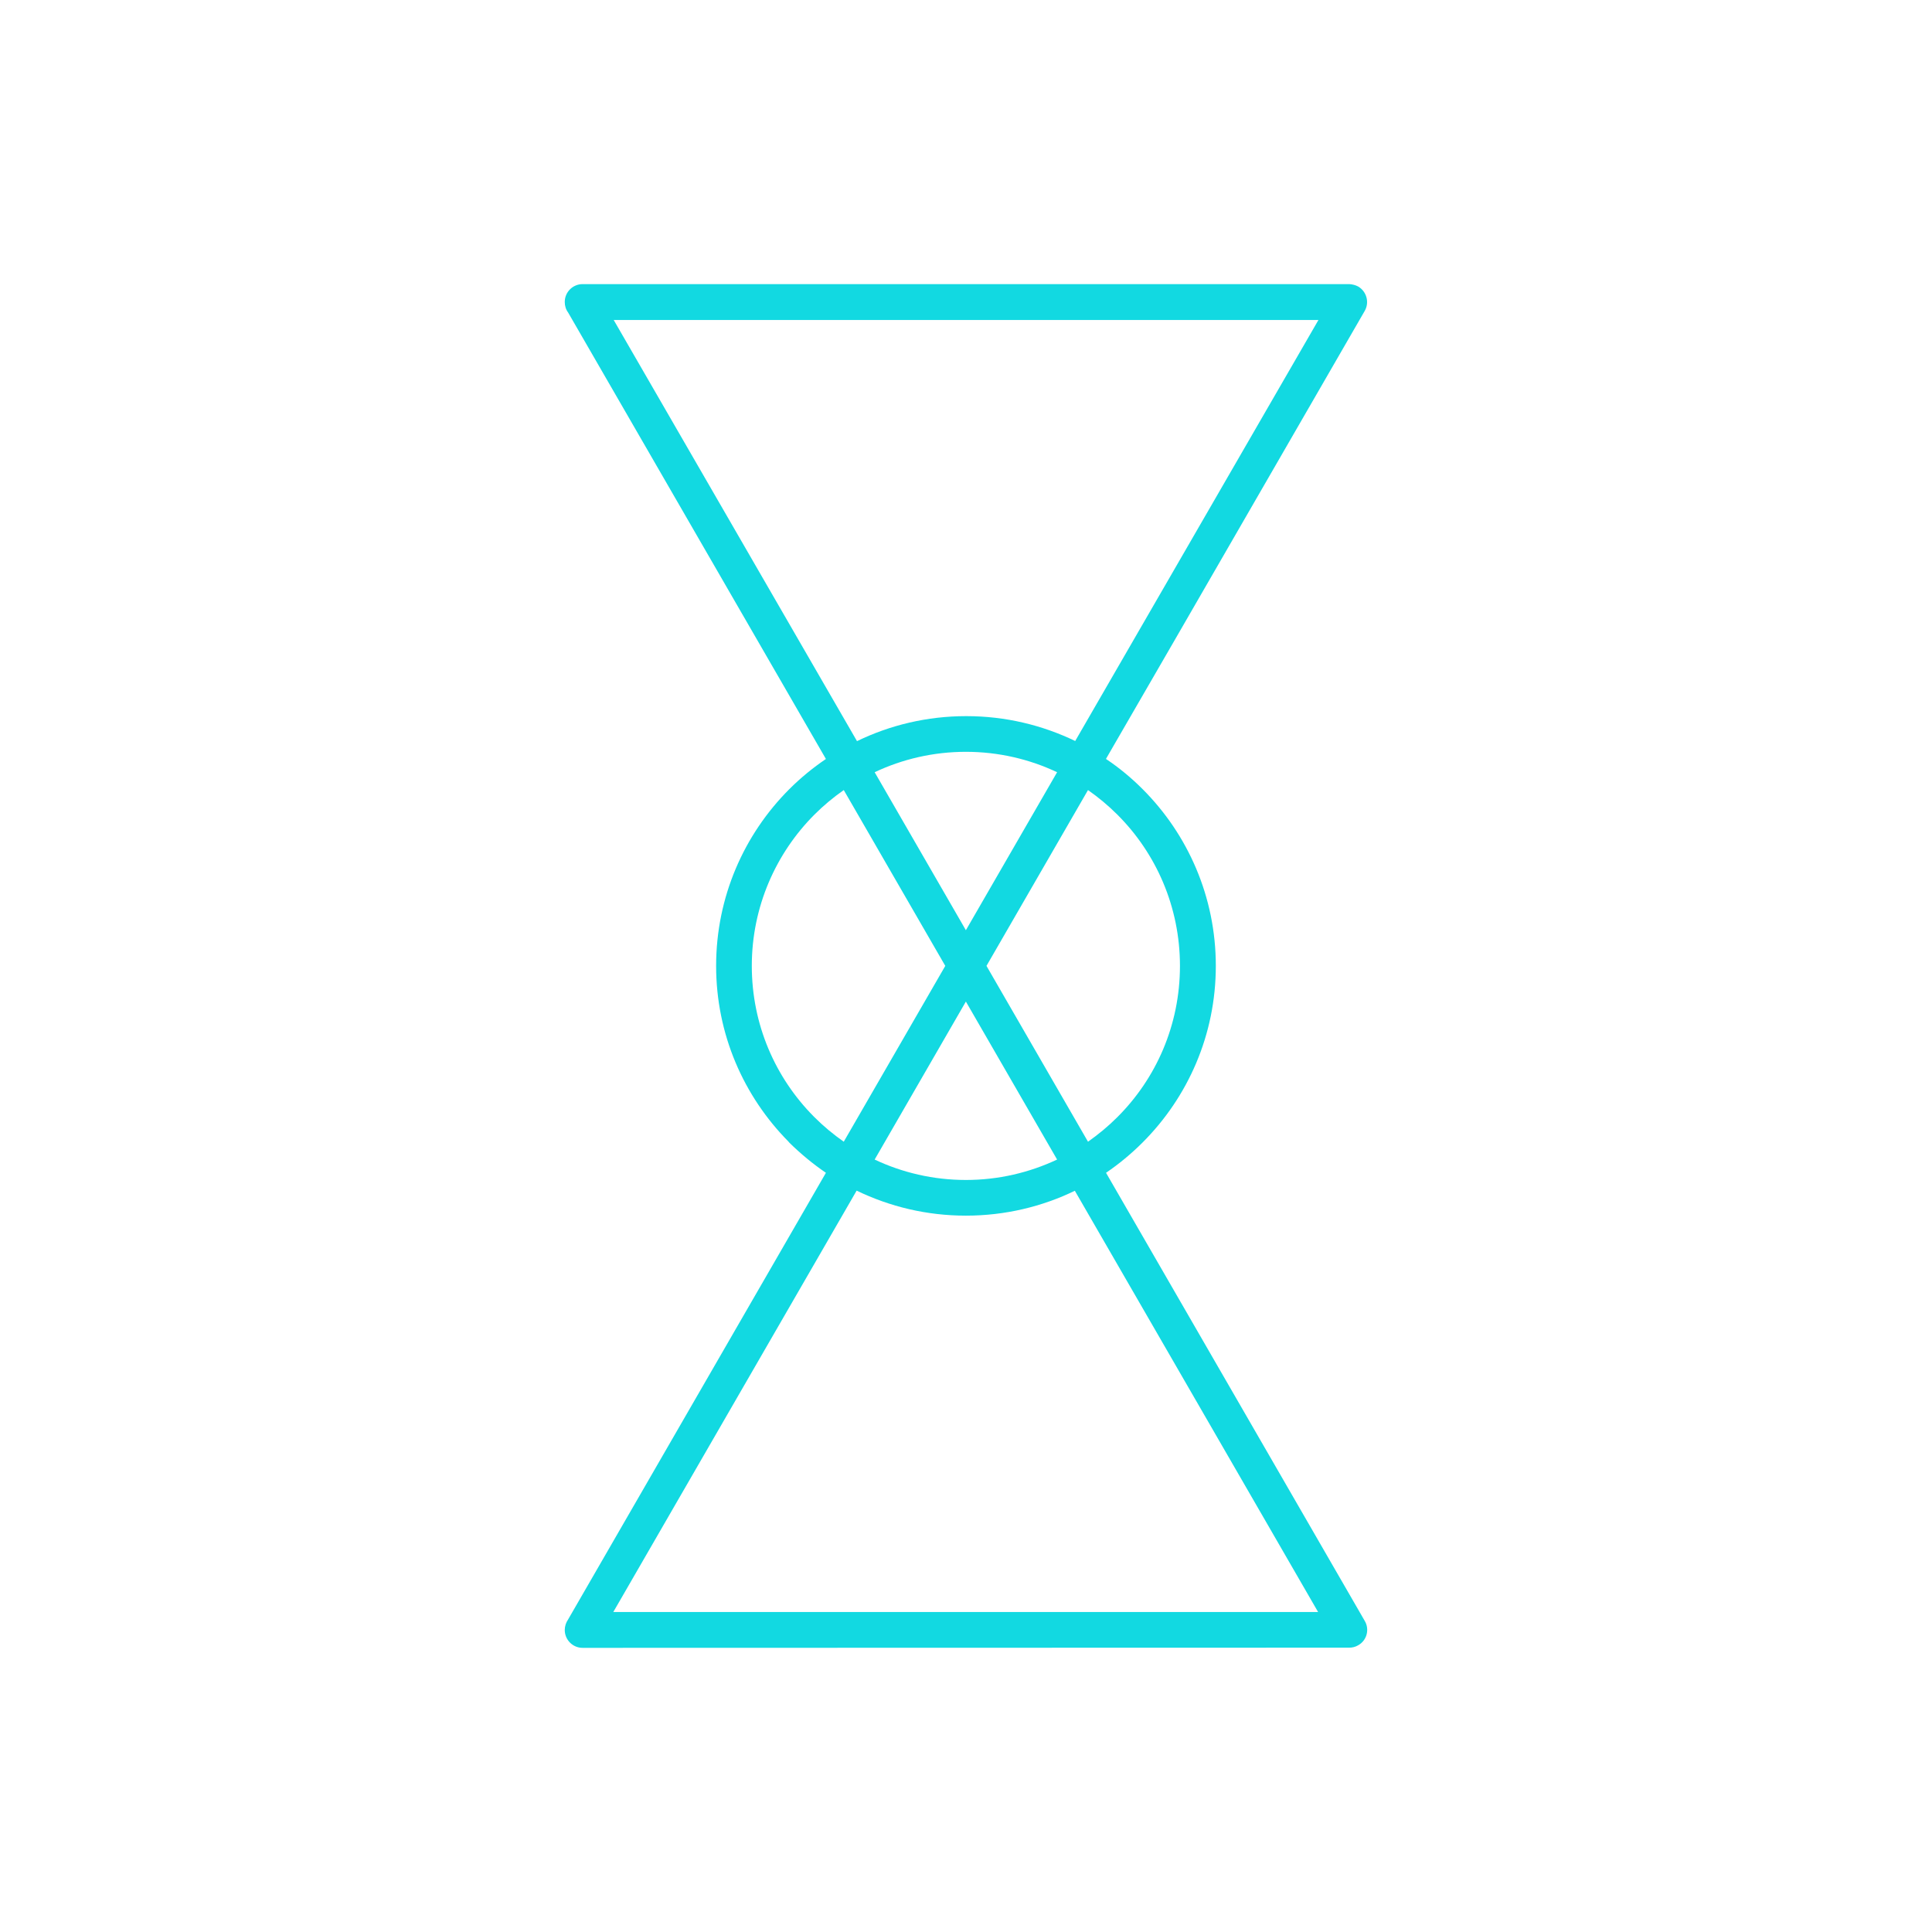
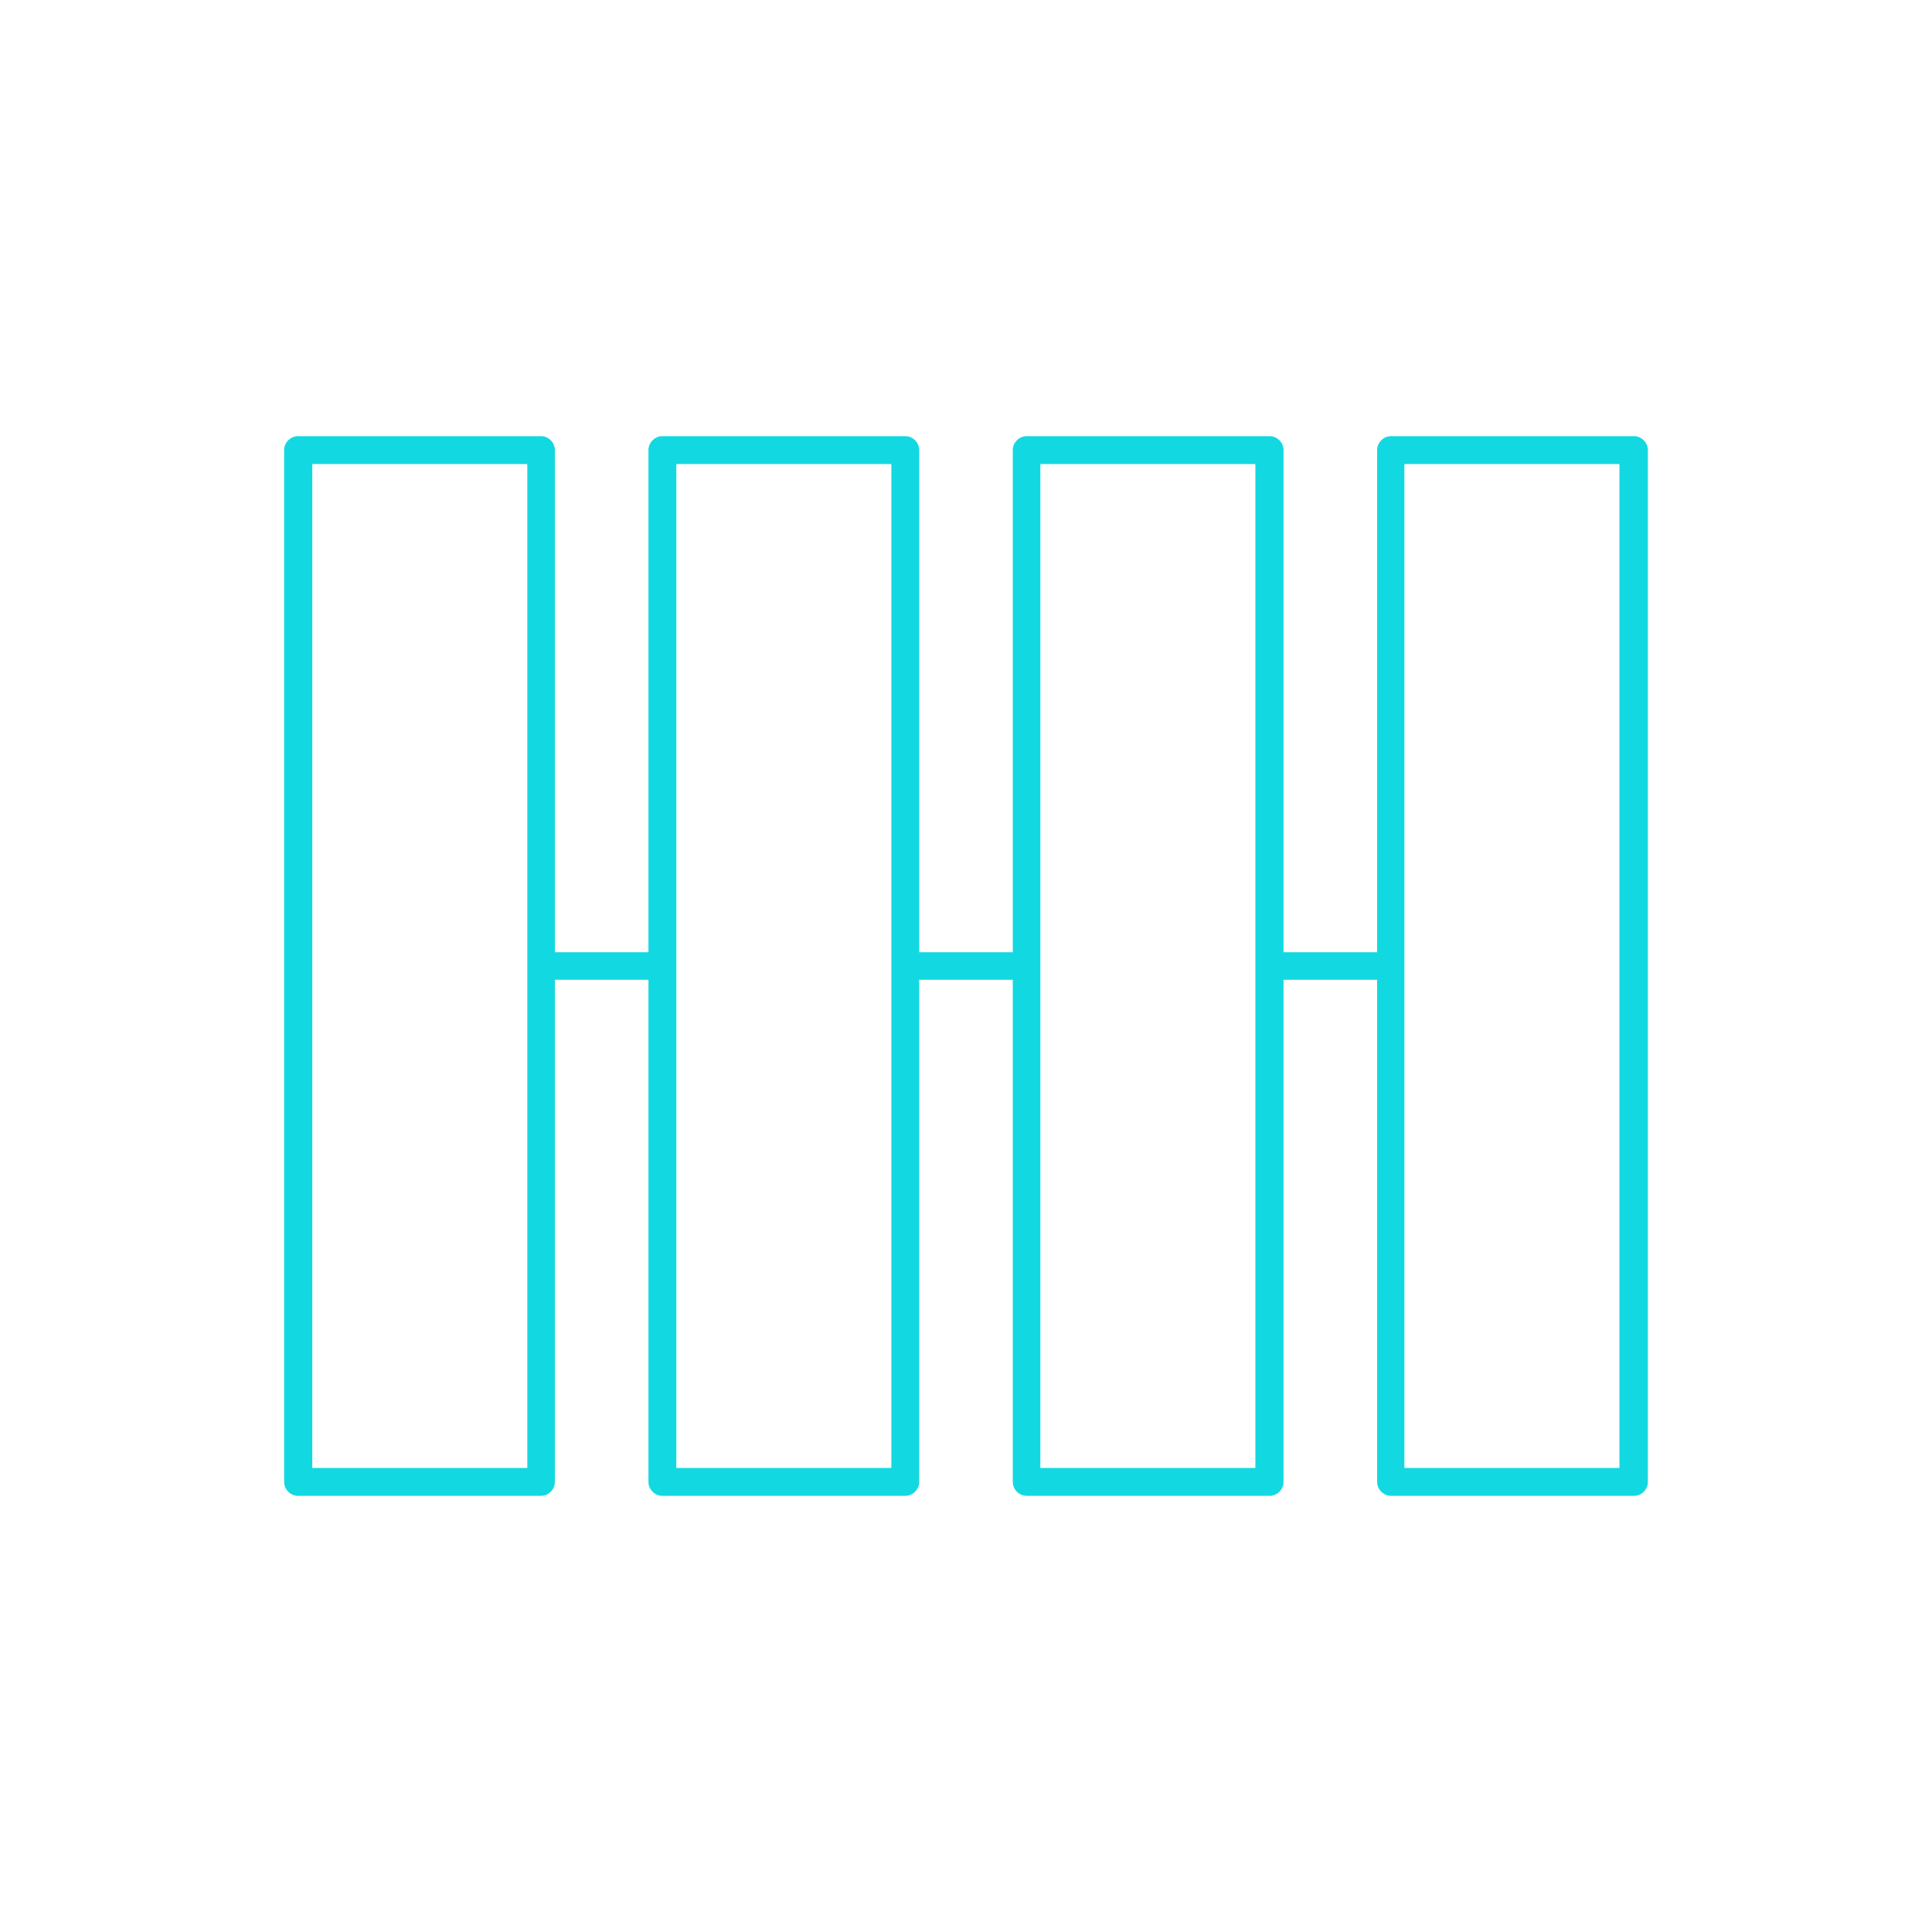
- <svg xmlns="http://www.w3.org/2000/svg" width="85" height="85" viewBox="0 0 22.49 22.49" version="1.1" id="svg8">
-   <defs id="defs2">
-     <style id="style3753" type="text/css">
+ <svg xmlns="http://www.w3.org/2000/svg" xml:space="preserve" width="85" height="85" version="1.1" style="clip-rule:evenodd;fill-rule:evenodd;image-rendering:optimizeQuality;shape-rendering:geometricPrecision;text-rendering:geometricPrecision" viewBox="0 0 137.78 137.774" id="svg10">
+   <defs id="defs4">
+     <style type="text/css" id="style2">
+    
    .fil0 {fill:black;fill-rule:nonzero}
-    </style>
+    
+   </style>
  </defs>
-   <g id="layer1" transform="translate(0,-274.5104)">
-     <g style="clip-rule:evenodd;fill:#12d9e1;fill-opacity:1;fill-rule:evenodd;image-rendering:optimizeQuality;shape-rendering:geometricPrecision;text-rendering:geometricPrecision" id="g3771" transform="matrix(0.2140929,0,0,0.2140931,6.572094,277.8177)">
-       <g id="Layer_x0020_1" style="fill:#12d9e1;fill-opacity:1">
-         <path id="path3758" d="m 21.82,35.13 4.96,-8.59 c -1.5,-0.71 -3.19,-1.11 -4.96,-1.11 -1.77,0 -3.46,0.4 -4.96,1.11 z M 27.76,24.85 40.99,1.95 H 2.67 l 13.23,22.9 c 1.79,-0.87 3.81,-1.36 5.94,-1.36 2.13,0 4.14,0.49 5.94,1.36 z m 1.68,0.97 c 0.72,0.48 1.38,1.03 1.99,1.64 2.46,2.46 3.98,5.86 3.98,9.61 0,3.75 -1.52,7.14 -3.98,9.6 -0.61,0.61 -1.27,1.16 -1.99,1.65 l 14.07,24.37 c 0.27,0.46 0.11,1.06 -0.36,1.32 -0.15,0.09 -0.32,0.13 -0.48,0.13 L 0.98,74.15 c -0.54,0 -0.97,-0.44 -0.97,-0.97 0,-0.21 0.07,-0.41 0.18,-0.57 L 14.21,48.32 C 13.49,47.83 12.83,47.28 12.22,46.68 L 12.17,46.62 C 9.74,44.16 8.24,40.79 8.24,37.07 c 0,-3.75 1.52,-7.15 3.98,-9.61 0.61,-0.61 1.28,-1.16 1.99,-1.64 L 0.19,1.54 C 0.07,1.38 0.01,1.18 0.01,0.97 0.01,0.43 0.45,0 0.98,0 h 41.69 c 0.16,0.01 0.33,0.05 0.48,0.13 0.46,0.27 0.62,0.86 0.36,1.32 L 33.09,19.5 29.44,25.81 Z m -1.68,23.47 c -1.79,0.87 -3.81,1.36 -5.94,1.36 -2.13,0 -4.14,-0.49 -5.94,-1.36 L 2.65,72.2 H 40.97 L 31.39,55.61 27.74,49.29 Z m 2.29,-20.45 c -0.49,-0.49 -1.02,-0.93 -1.59,-1.33 l -5.52,9.56 5.52,9.56 c 0.57,-0.4 1.1,-0.84 1.59,-1.33 2.11,-2.1 3.41,-5.01 3.41,-8.23 0,-3.21 -1.3,-6.13 -3.41,-8.23 z M 15.18,27.51 c -0.57,0.4 -1.1,0.84 -1.59,1.33 -2.1,2.1 -3.41,5.02 -3.41,8.23 0,3.19 1.28,6.08 3.36,8.18 l 0.05,0.05 c 0.49,0.49 1.02,0.93 1.59,1.33 l 5.52,-9.56 z m 1.68,20.09 c 1.5,0.71 3.19,1.11 4.96,1.11 1.77,0 3.45,-0.4 4.96,-1.11 l -4.96,-8.59 z" class="fil0" style="fill:#12d9e1;fill-opacity:1;fill-rule:nonzero" />
-       </g>
-     </g>
+   <g id="Layer_x0020_1" transform="matrix(2.159816,0,0,2.159816,20.26177,31.10107)" style="fill:#12d9e1;fill-opacity:1">
+     <path class="fil0" d="m 44.09,0.92 h -7.1 v 33.15 h 7.1 z M 8.94,17.04 h 3.09 V 0.46 C 12.03,0.21 12.24,0 12.49,0 h 8.02 c 0.25,0 0.46,0.21 0.46,0.46 v 16.58 h 3.09 V 0.46 C 24.06,0.21 24.27,0 24.52,0 h 8.02 C 32.79,0 33,0.21 33,0.46 v 16.58 h 3.09 V 0.46 C 36.09,0.21 36.3,0 36.55,0 h 8.02 c 0.25,0 0.46,0.21 0.46,0.46 v 34.07 c 0,0.25 -0.21,0.46 -0.46,0.46 h -8.02 c -0.25,0 -0.46,-0.21 -0.46,-0.46 V 17.95 H 33 v 16.58 c 0,0.25 -0.21,0.46 -0.46,0.46 h -8.02 c -0.25,0 -0.46,-0.21 -0.46,-0.46 V 17.95 h -3.09 v 16.58 c 0,0.25 -0.21,0.46 -0.46,0.46 h -8.02 c -0.25,0 -0.46,-0.21 -0.46,-0.46 V 17.95 H 8.94 v 16.58 c 0,0.25 -0.21,0.46 -0.46,0.46 H 0.46 C 0.21,34.99 0,34.78 0,34.53 V 0.46 C 0,0.21 0.21,0 0.46,0 H 8.48 C 8.73,0 8.94,0.21 8.94,0.46 Z M 32.07,0.92 h -7.1 c 0,11.05 0,22.1 0,33.15 h 7.1 c 0,-11.05 0,-22.1 0,-33.15 z m -12.02,0 h -7.1 c 0,11.05 0,22.1 0,33.15 h 7.1 c 0,-11.05 0,-22.1 0,-33.15 z m -12.02,0 h -7.1 v 33.15 h 7.1 z" id="path7" style="fill:#12d9e1;fill-opacity:1;fill-rule:nonzero" />
  </g>
</svg>
